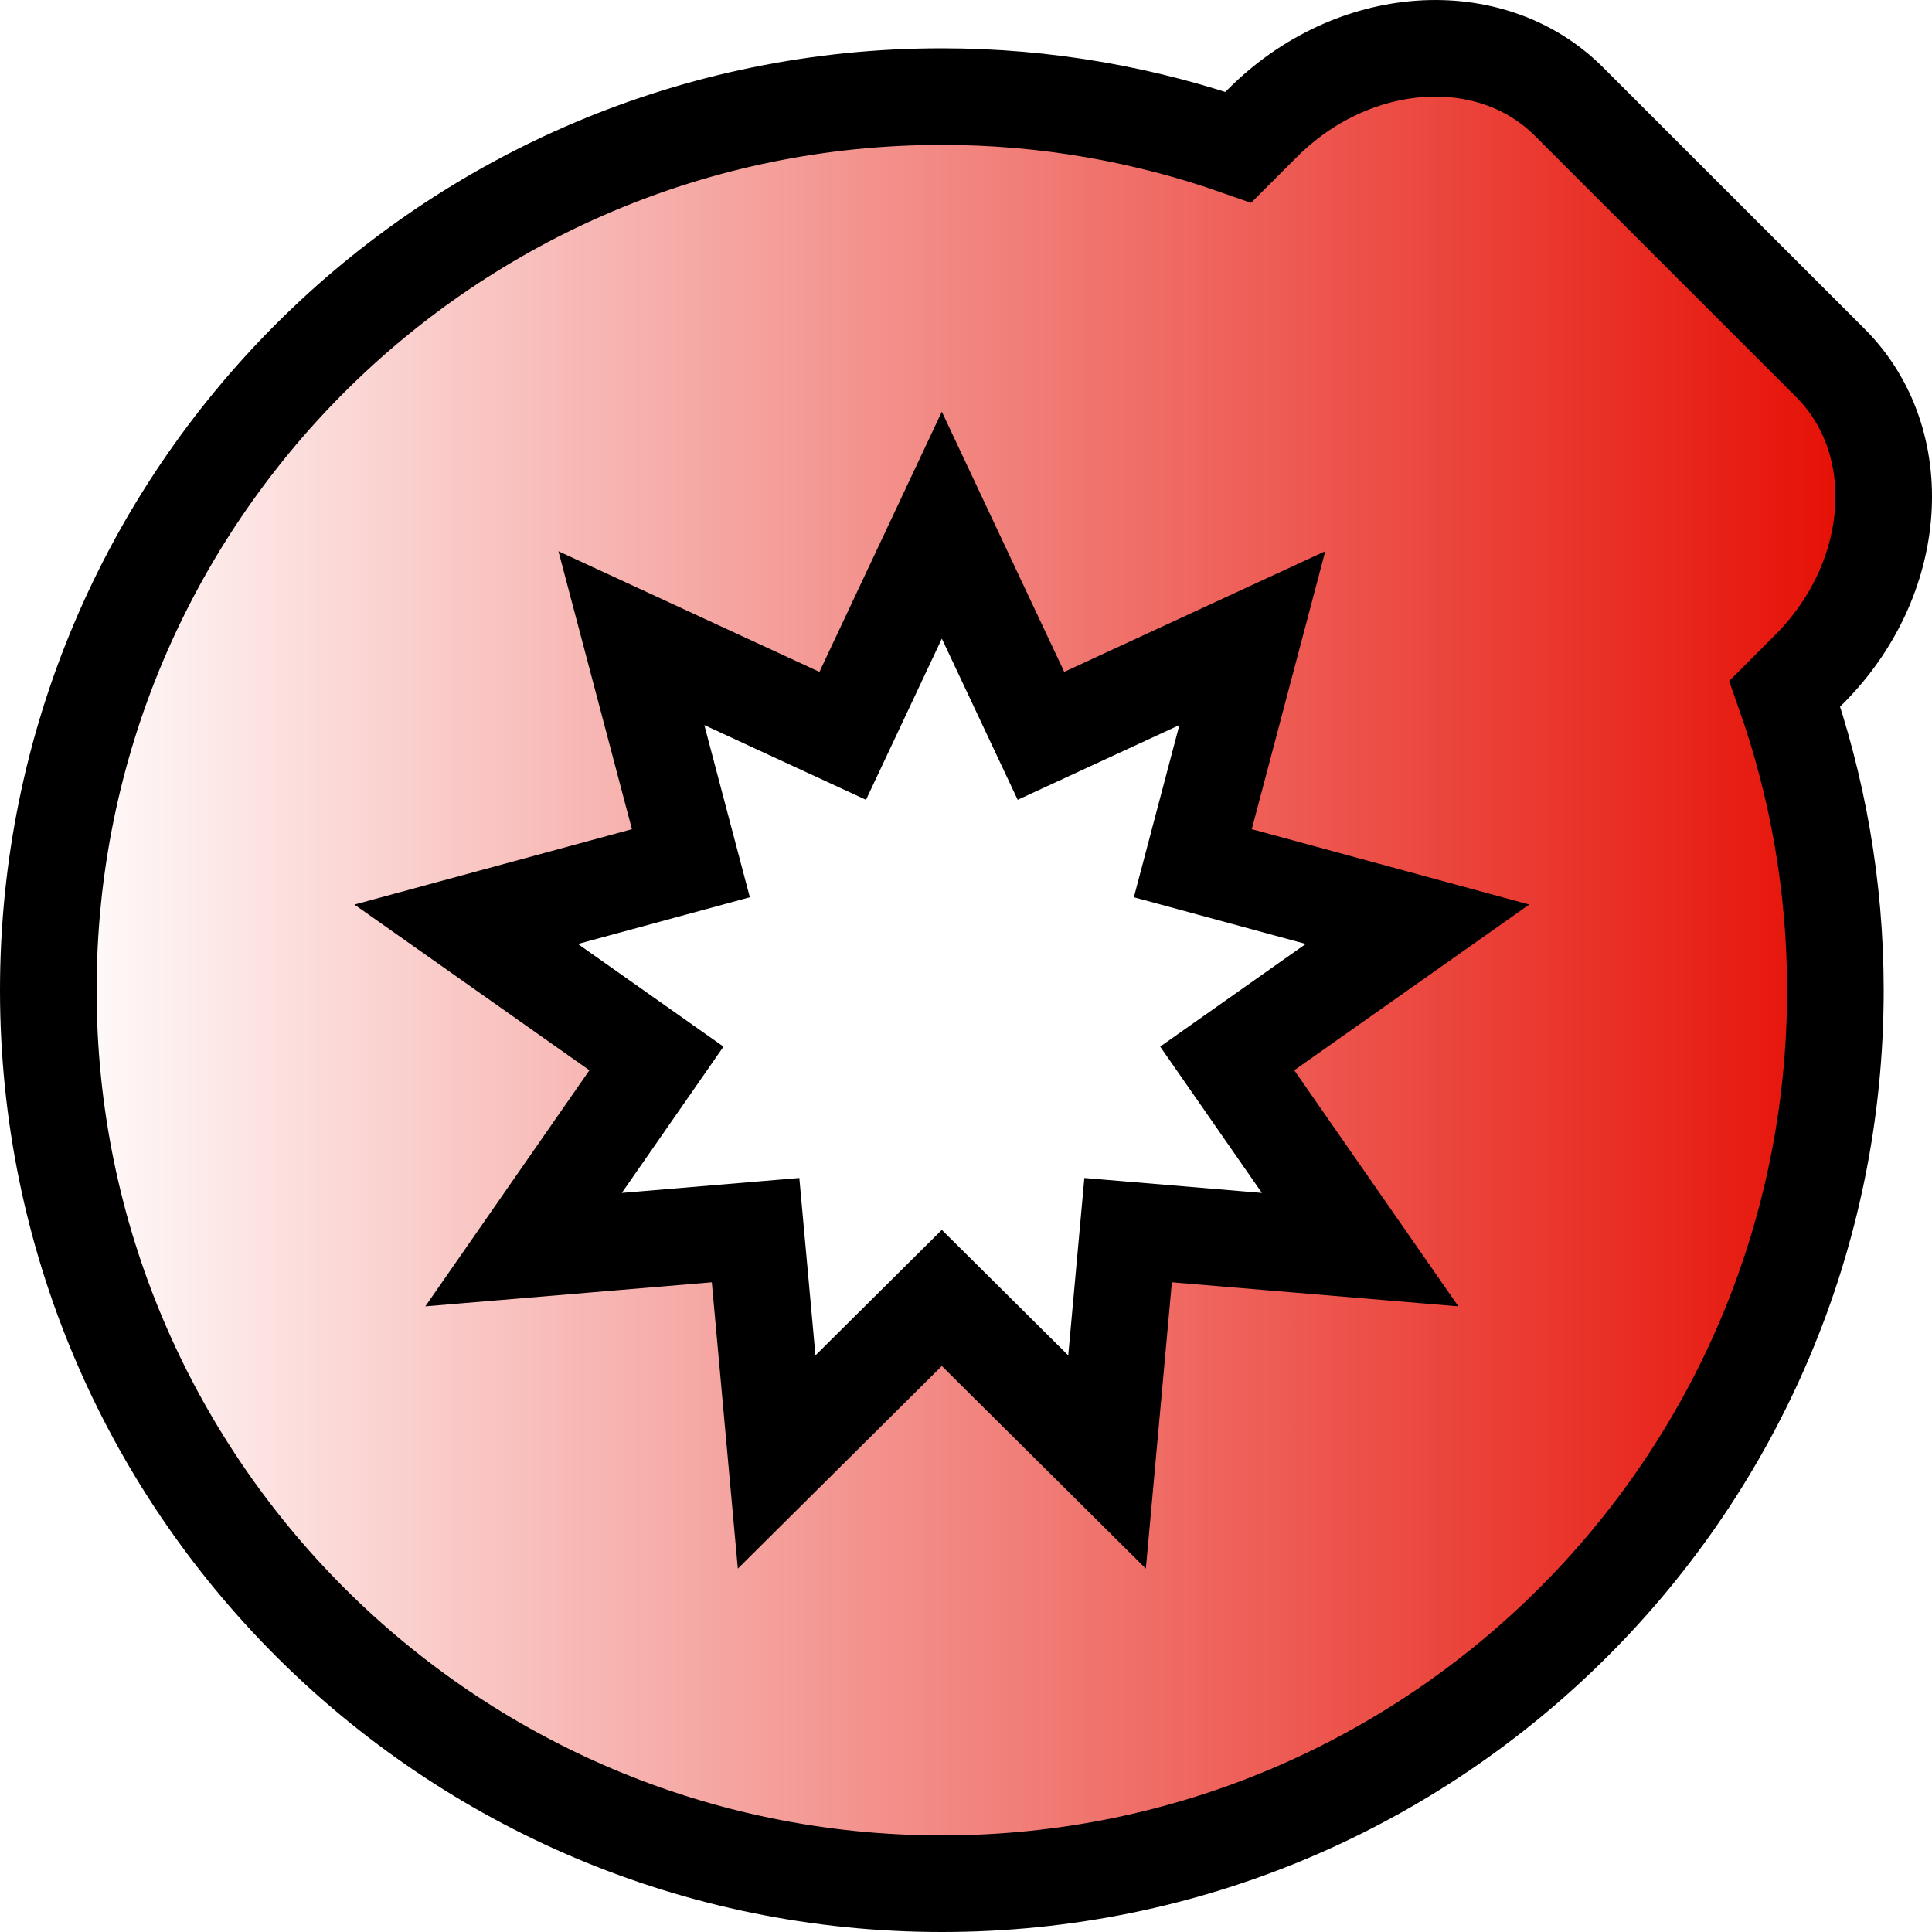
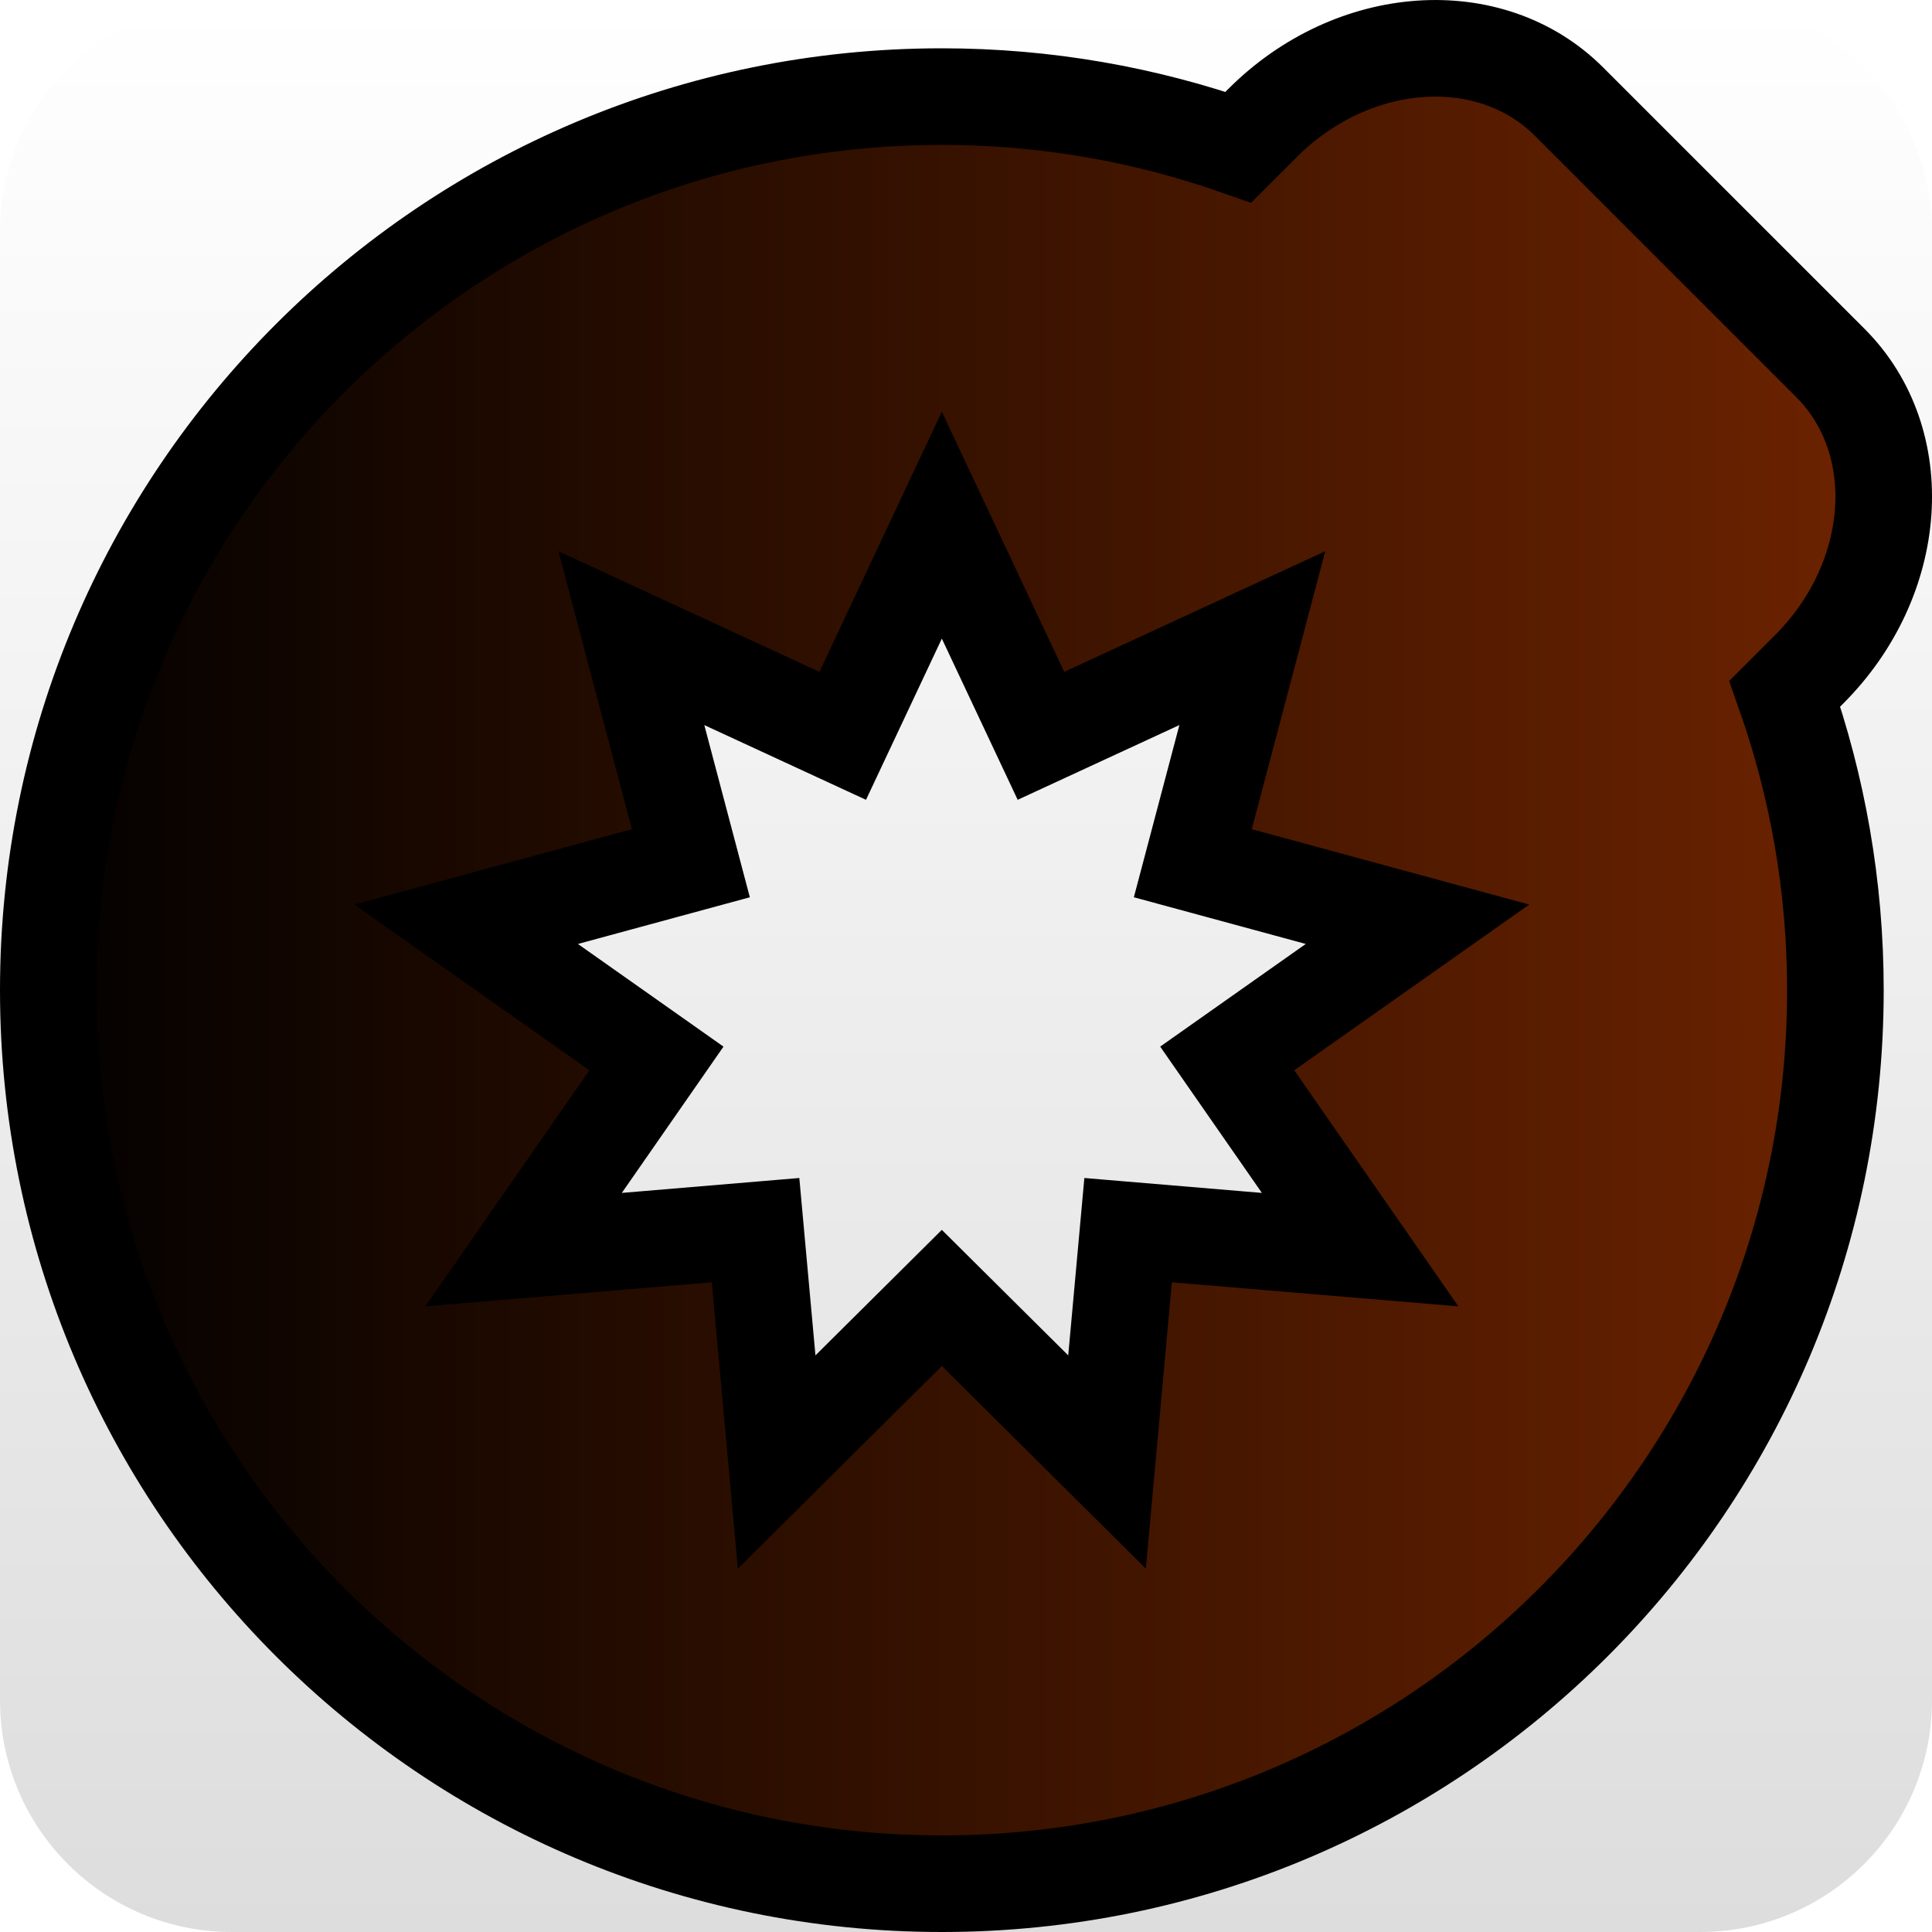
- <svg xmlns="http://www.w3.org/2000/svg" version="1.1" id="Layer_1" x="0px" y="0px" width="100px" height="100px" viewBox="0 0 100 100" enable-background="new 0 0 100 100" xml:space="preserve">
-   <linearGradient id="SVGID_1_" gradientUnits="userSpaceOnUse" x1="2.5" y1="50" x2="97.5" y2="50">
+ <svg xmlns="http://www.w3.org/2000/svg" version="1.1" viewBox="0 0 100 100">
+   <linearGradient id="lg1" gradientUnits="userSpaceOnUse" gradientTransform="rotate(90)">
    <stop offset="0" style="stop-color:#FFFFFF" />
-     <stop offset="1" style="stop-color:#E50B00" />
+     <stop offset="1" style="stop-color:#DDDDDD" />
  </linearGradient>
-   <path fill="url(#SVGID_1_)" stroke="#000000" stroke-width="5" stroke-miterlimit="10" d="M93.634,34.651  c4.687-4.686,5.182-11.789,1.107-15.863L81.213,5.261c-4.074-4.076-11.178-3.58-15.863,1.105l-1.252,1.252  C59.294,5.929,54.132,5,48.75,5C23.207,5,2.5,25.707,2.5,51.25S23.207,97.5,48.75,97.5S95,76.793,95,51.25  c0-5.381-0.929-10.543-2.618-15.347L93.634,34.651z M70.4,64.681l-12.009-1.009l-1.091,12.001l-8.551-8.492l-8.55,8.492  l-1.091-12.001L27.1,64.681l6.878-9.896L24.13,47.84l11.63-3.159l-3.08-11.65l10.939,5.056l5.13-10.905l5.131,10.905L64.82,33.03  l-3.08,11.65l11.63,3.159l-9.849,6.945L70.4,64.681z" />
+   <path fill="url(#lg1)" d="M100,88c0,6.628-5.372,12-12,12H12c-6.627,0-12-5.372-12-12V12C0,5.373,5.373,0,12,0h76  c6.628,0,12,5.373,12,12V88z" />
+   <linearGradient id="lg2" gradientUnits="userSpaceOnUse" gradientTransform="rotate(0)">
+     <stop offset="0" style="stop-color:#000000" />
+     <stop offset="1" style="stop-color:#702400" />
+   </linearGradient>
+   <path fill="url(#lg2)" stroke="#000000" stroke-width="5" stroke-miterlimit="10" d="M93.634,34.651  c4.687-4.686,5.182-11.789,1.107-15.863L81.213,5.261c-4.074-4.076-11.178-3.58-15.863,1.105l-1.252,1.252  C59.294,5.929,54.132,5,48.75,5C23.207,5,2.5,25.707,2.5,51.25S23.207,97.5,48.75,97.5S95,76.793,95,51.25  c0-5.381-0.929-10.543-2.618-15.347L93.634,34.651z M70.4,64.681l-12.009-1.009l-1.091,12.001l-8.551-8.492l-8.55,8.492  l-1.091-12.001L27.1,64.681l6.878-9.896L24.13,47.84l11.63-3.159l-3.08-11.65l10.939,5.056l5.13-10.905l5.131,10.905L64.82,33.03  l-3.08,11.65l11.63,3.159l-9.849,6.945L70.4,64.681z" />
</svg>
